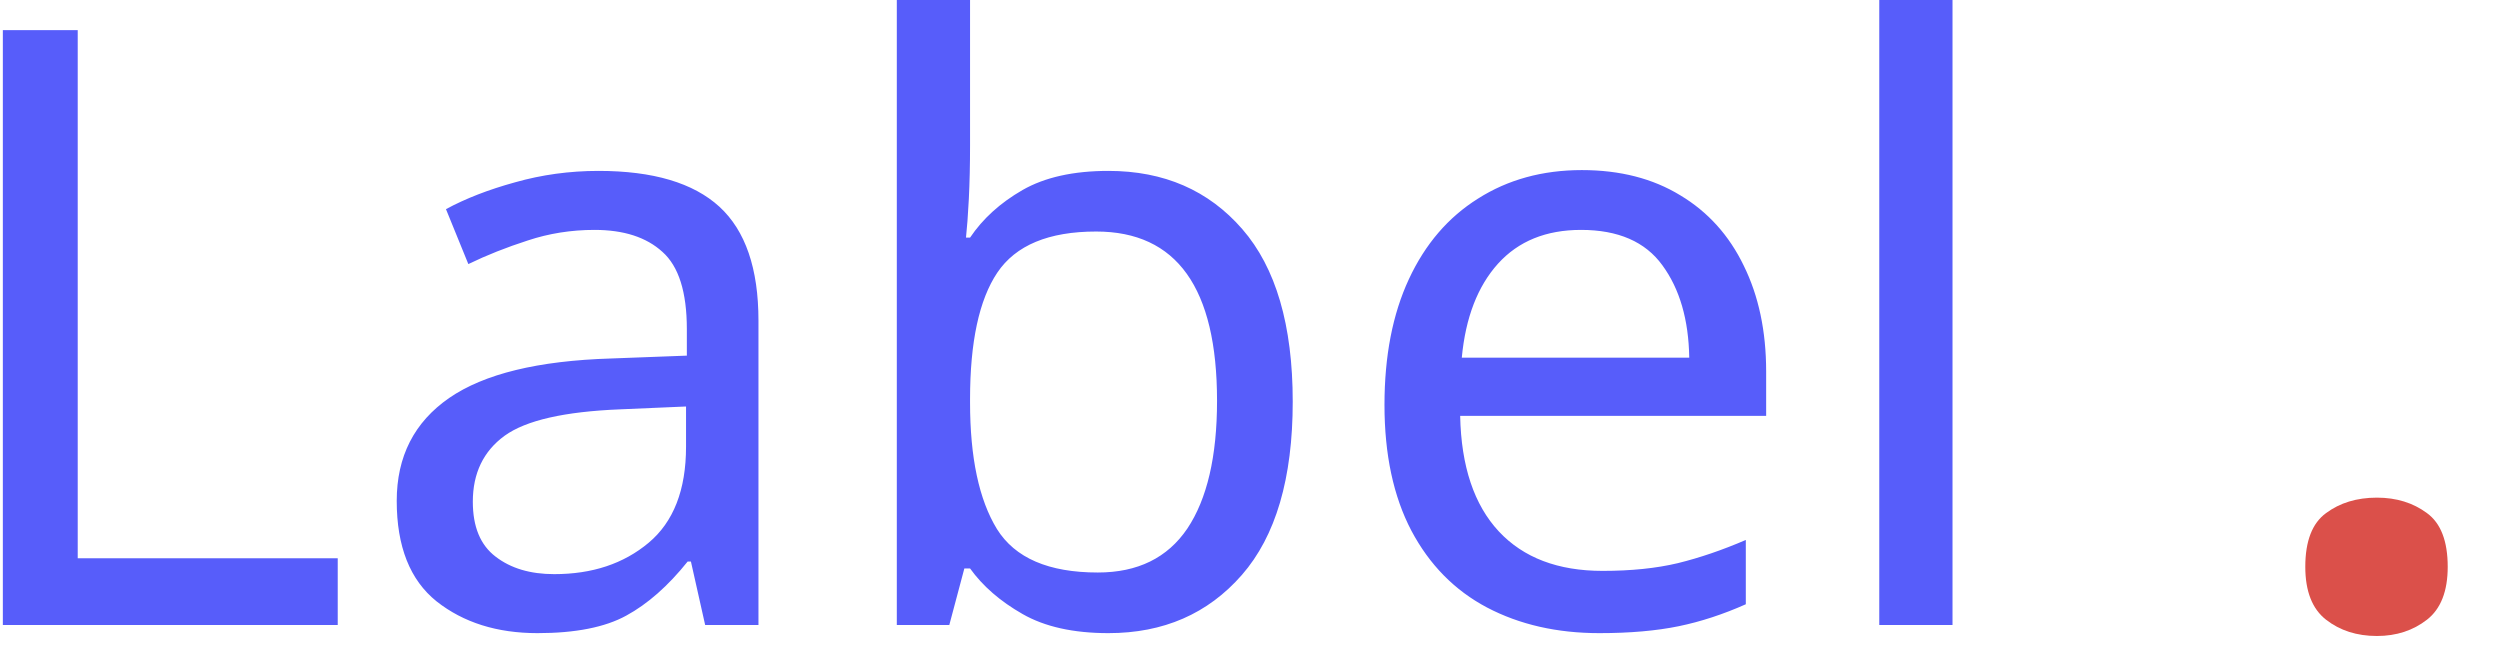
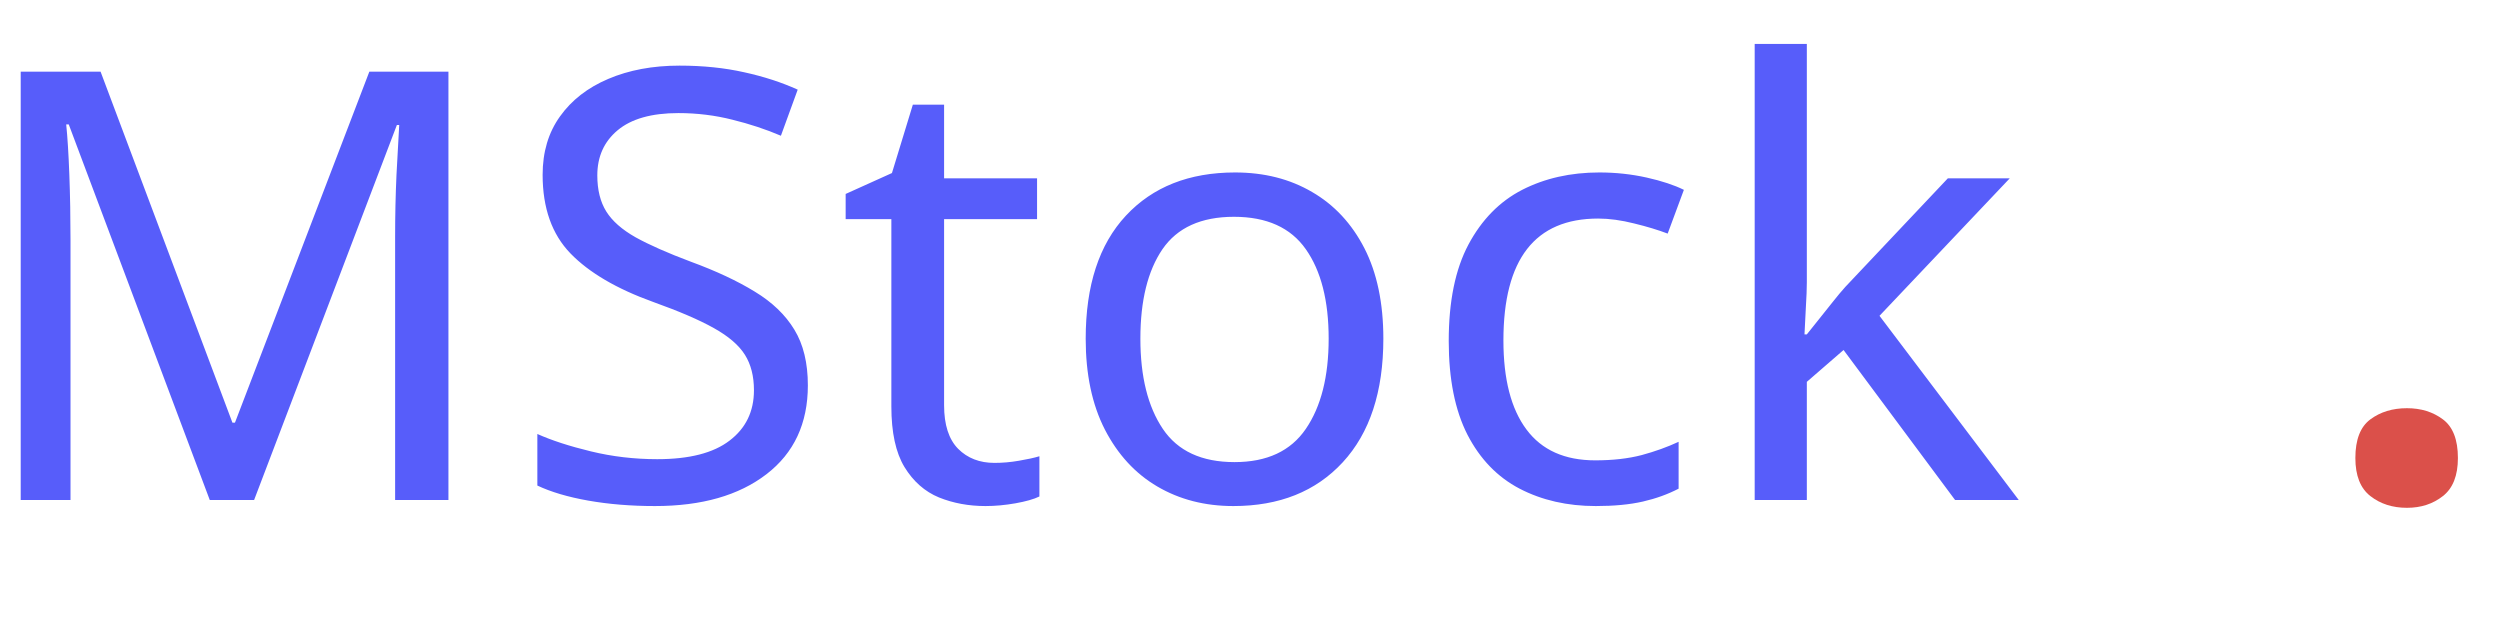
- <svg xmlns="http://www.w3.org/2000/svg" width="96px" height="25px" viewBox="0 0 96 25" version="1.1">
-   <g id="Logo" stroke="none" stroke-width="1" fill="none" fill-rule="evenodd" font-family="Montserrat-SemiBold, Montserrat SemiBold" font-size="32" font-weight="500">
+ <svg xmlns="http://www.w3.org/2000/svg" width="200px" height="50px" viewBox="0 0 200 50" version="1.1">
+   <g id="Logo" stroke="none" stroke-width="1" fill="none" fill-rule="evenodd" font-family="Montserrat-SemiBold, Montserrat SemiBold" font-size="48" font-weight="500">
    <text id="Label.">
-       <tspan x="-3" y="24" fill="#575DFA">Label</tspan>
-       <tspan x="86.696" y="24" font-family="Montserrat-Black, Montserrat Black" font-weight="700" fill="#DB504A">.</tspan>
+       <tspan x="-3" y="40" fill="#575DFA">MStock</tspan>
+       <tspan x="185.696" y="40" font-family="Montserrat-Black, Montserrat Black" font-weight="700" fill="#DB504A">.</tspan>
    </text>
  </g>
</svg>
